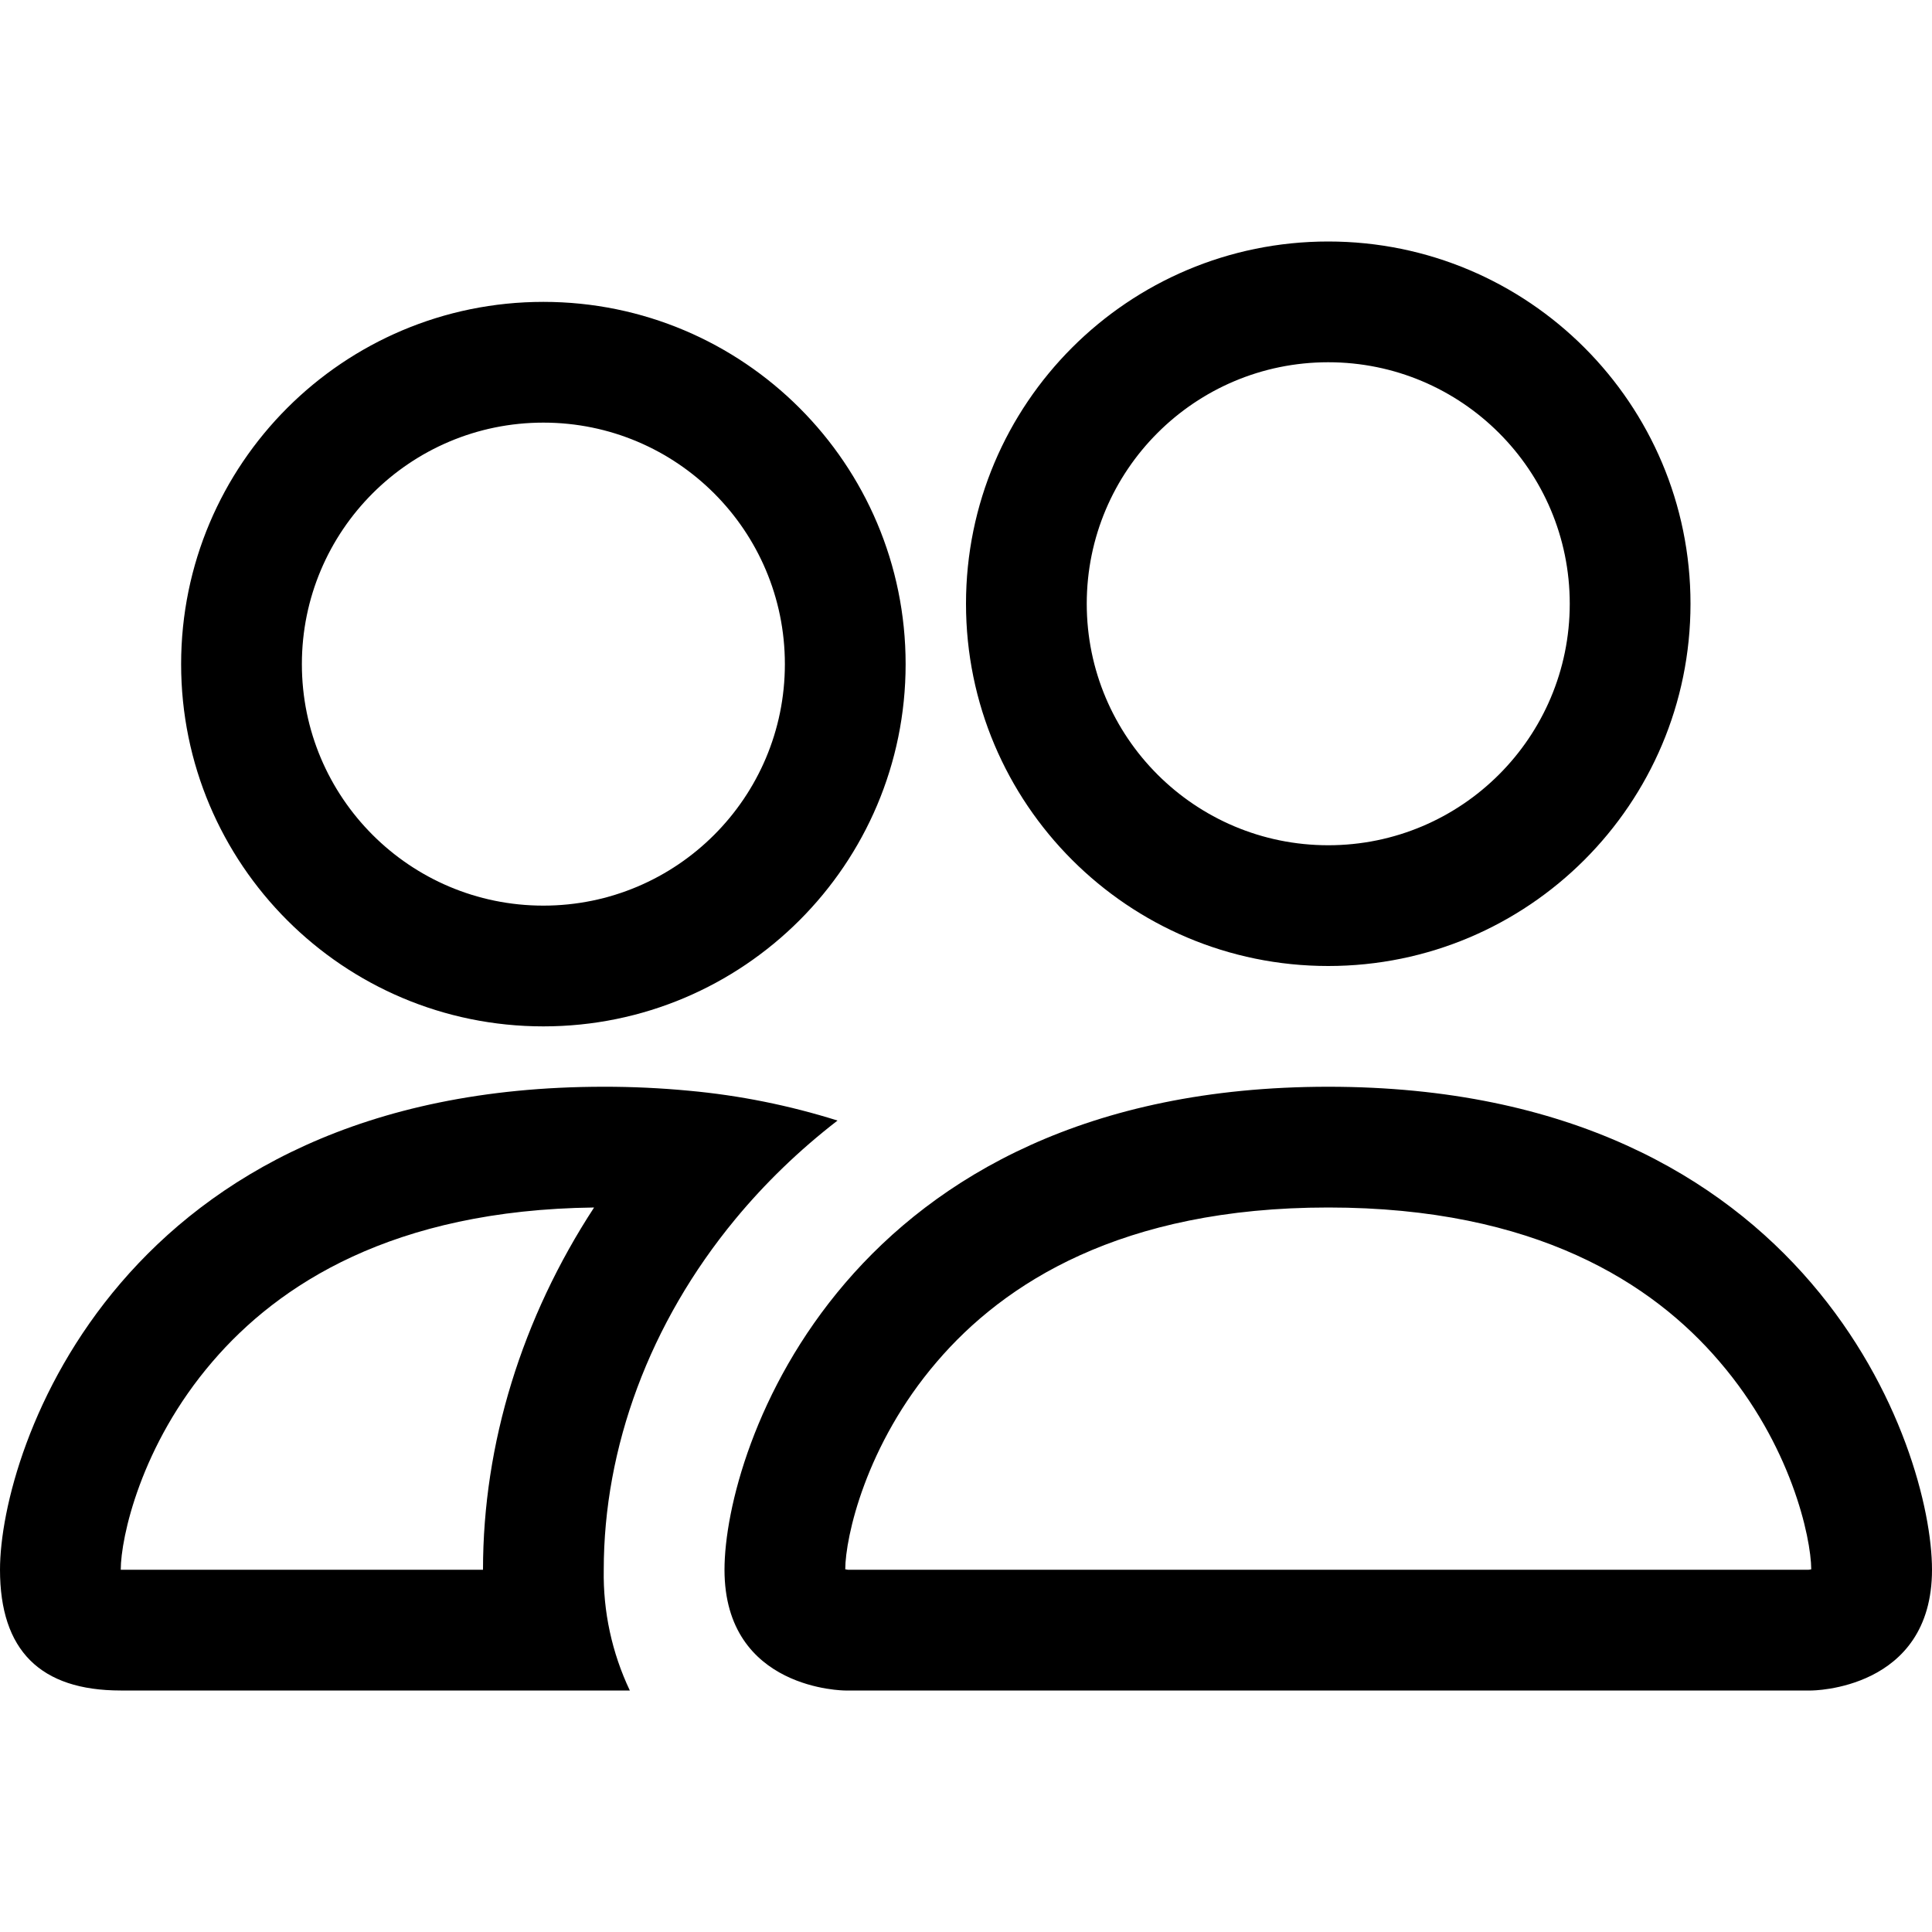
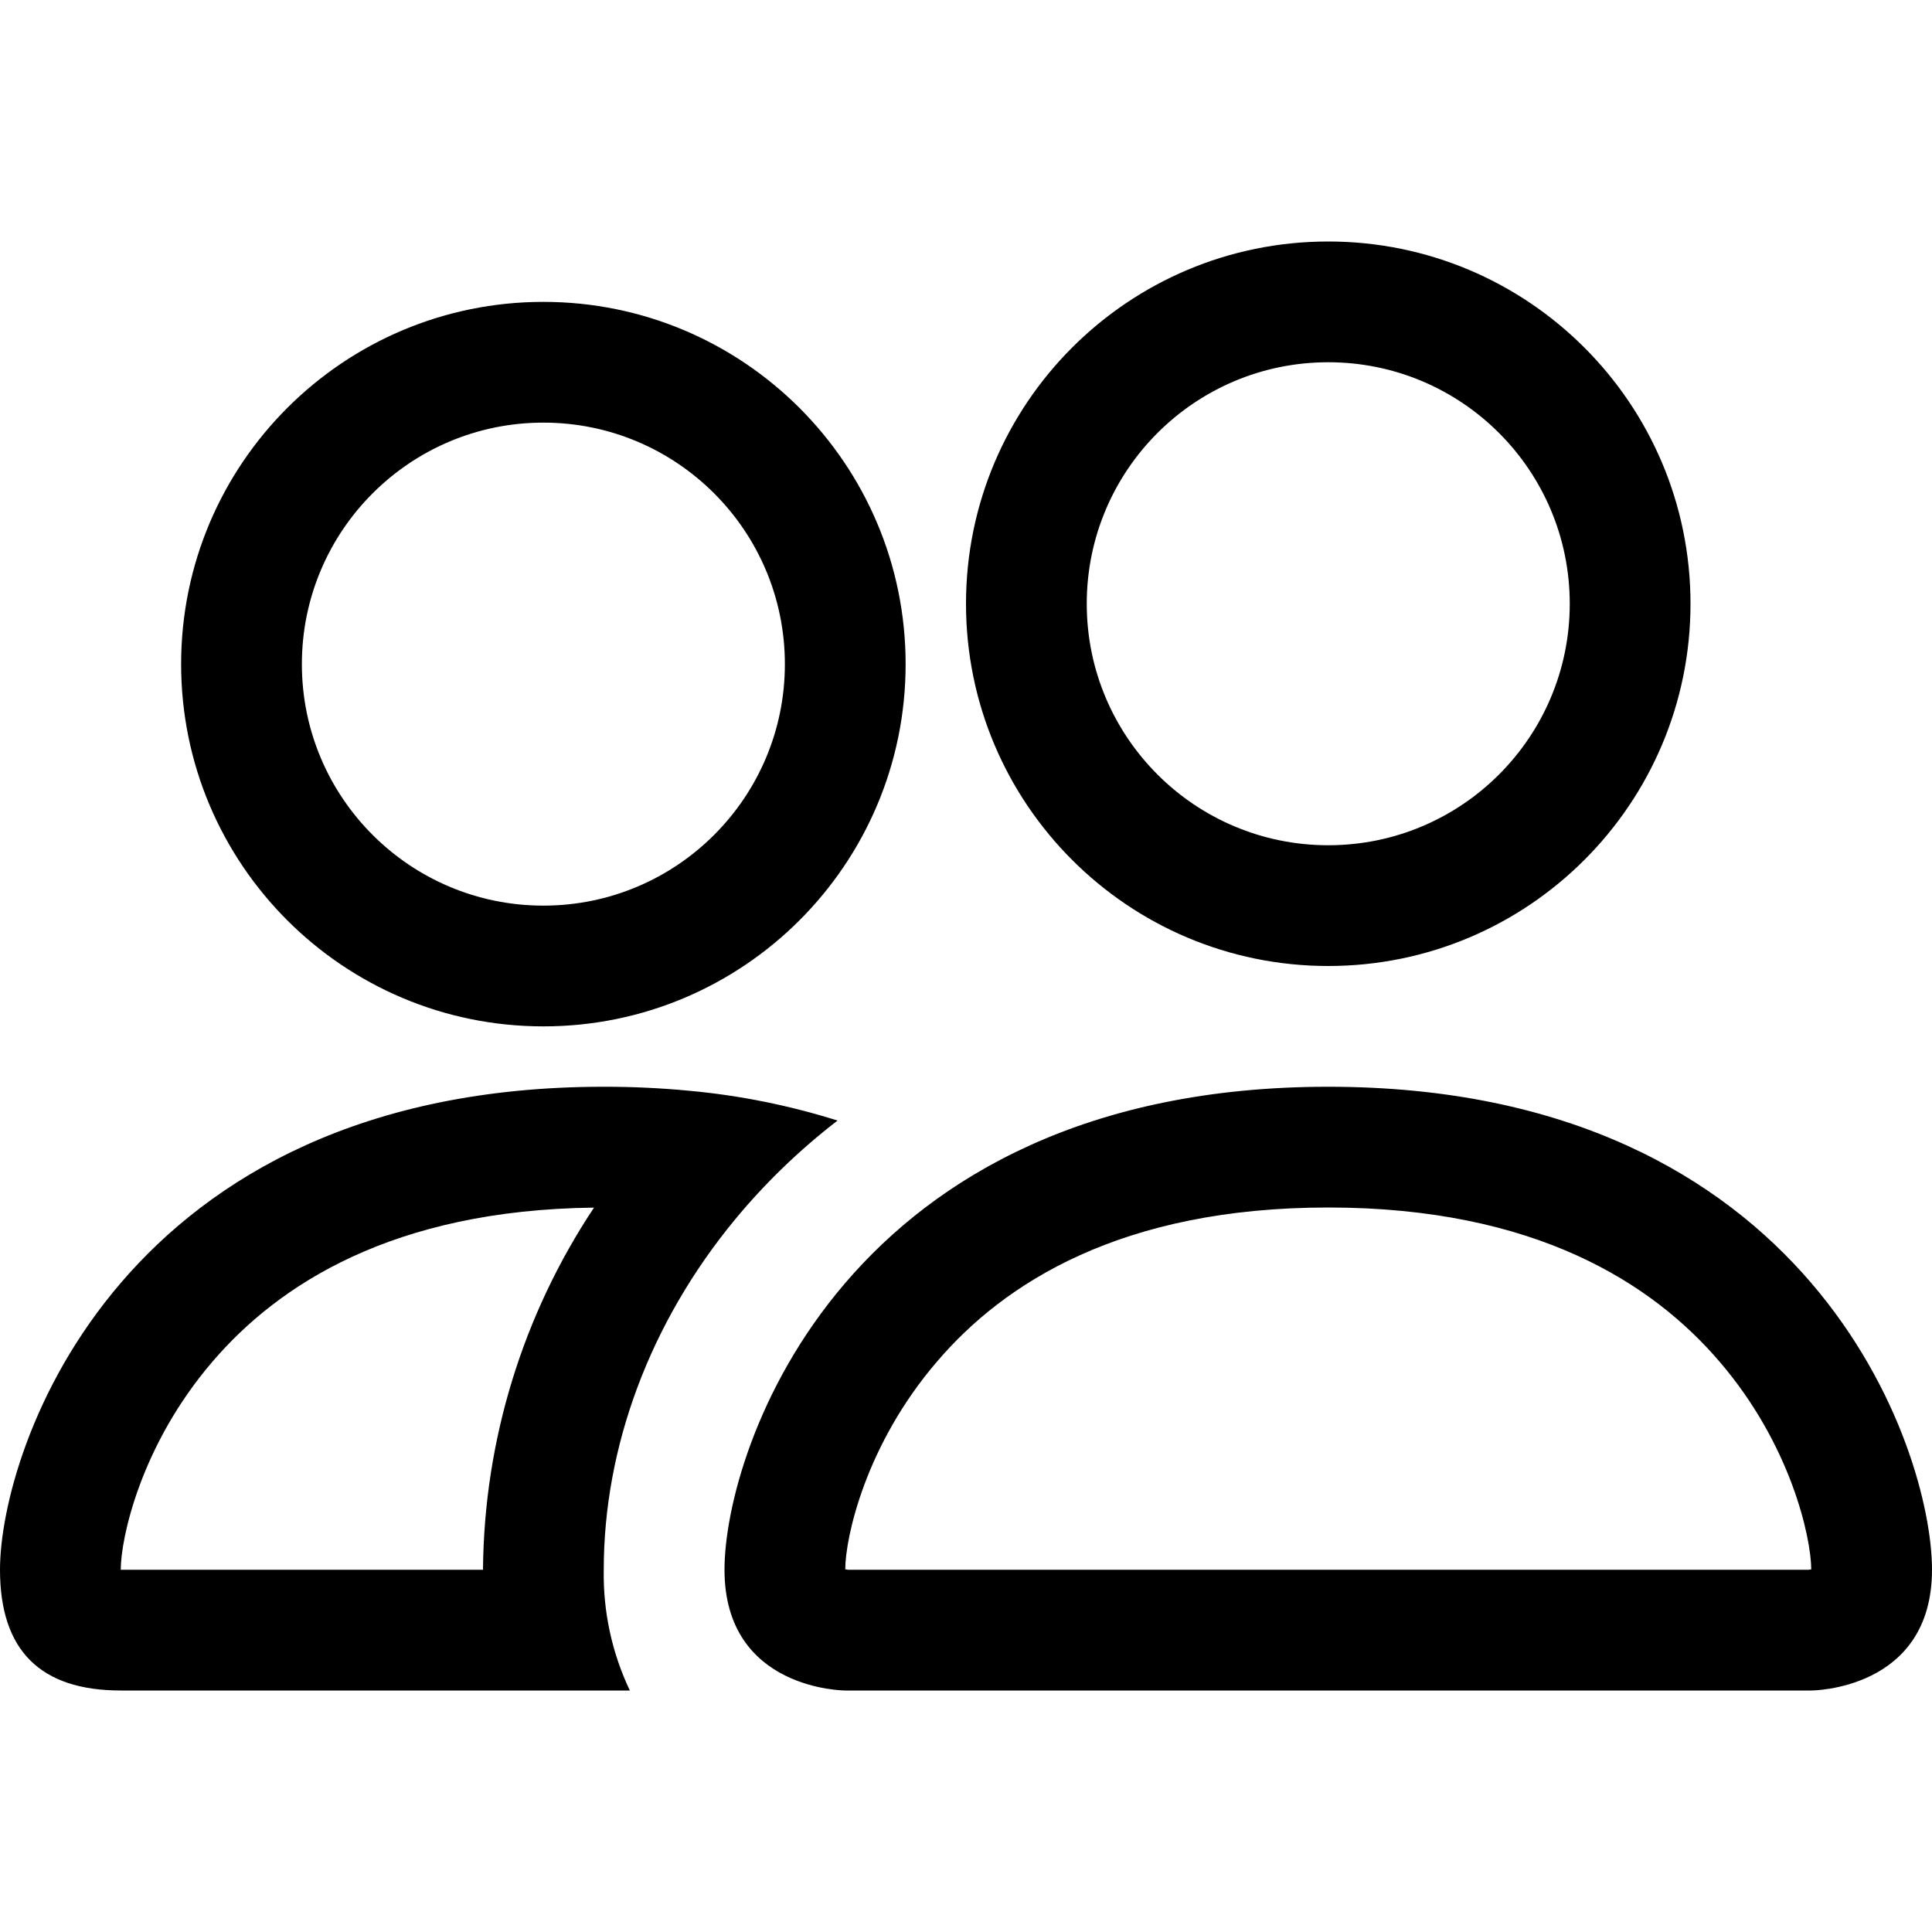
- <svg xmlns="http://www.w3.org/2000/svg" width="1em" height="1em" viewBox="0 0 16 16" class="bi bi-people" fill="currentColor">
-   <path fill-rule="evenodd" d="M15 14s1 0 1-1-1-4-5-4-5 3-5 4 1 1 1 1h8zm-7.978-1h7.956a.274.274 0 0 0 .014-.002l.008-.002c-.002-.264-.167-1.03-.76-1.72C13.688 10.629 12.718 10 11 10c-1.717 0-2.687.63-3.24 1.276-.593.69-.759 1.457-.76 1.72a1.05 1.05 0 0 0 .022.004zM11 7a2 2 0 1 0 0-4 2 2 0 0 0 0 4zm3-2a3 3 0 1 1-6 0 3 3 0 0 1 6 0zM6.936 9.28a5.88 5.88 0 0 0-1.23-.247A7.35 7.35 0 0 0 5 9c-4 0-5 3-5 4 0 .667.333 1 1 1h4.216A2.238 2.238 0 0 1 5 13c0-1.01.377-2.042 1.09-2.904.243-.294.526-.569.846-.816zM4.92 10c-1.668.02-2.615.64-3.16 1.276C1.163 11.97 1 12.739 1 13h3c0-1.045.323-2.086.92-3zM1.5 5.5a3 3 0 1 1 6 0 3 3 0 0 1-6 0zm3-2a2 2 0 1 0 0 4 2 2 0 0 0 0-4z" />
+ <svg xmlns="http://www.w3.org/2000/svg" width="16" height="16" fill="currentColor" class="bi bi-people" viewBox="0 0 16 16">
+   <path d="M15 14s1 0 1-1-1-4-5-4-5 3-5 4 1 1 1 1h8zm-7.978-1A.261.261 0 0 1 7 12.996c.001-.264.167-1.03.76-1.72C8.312 10.629 9.282 10 11 10c1.717 0 2.687.63 3.24 1.276.593.69.758 1.457.76 1.72l-.008.002a.274.274 0 0 1-.014.002H7.022zM11 7a2 2 0 1 0 0-4 2 2 0 0 0 0 4zm3-2a3 3 0 1 1-6 0 3 3 0 0 1 6 0zM6.936 9.28a5.88 5.88 0 0 0-1.23-.247A7.35 7.35 0 0 0 5 9c-4 0-5 3-5 4 0 .667.333 1 1 1h4.216A2.238 2.238 0 0 1 5 13c0-1.01.377-2.042 1.09-2.904.243-.294.526-.569.846-.816zM4.92 10A5.493 5.493 0 0 0 4 13H1c0-.26.164-1.03.76-1.724.545-.636 1.492-1.256 3.16-1.275zM1.5 5.5a3 3 0 1 1 6 0 3 3 0 0 1-6 0zm3-2a2 2 0 1 0 0 4 2 2 0 0 0 0-4z" />
</svg>
